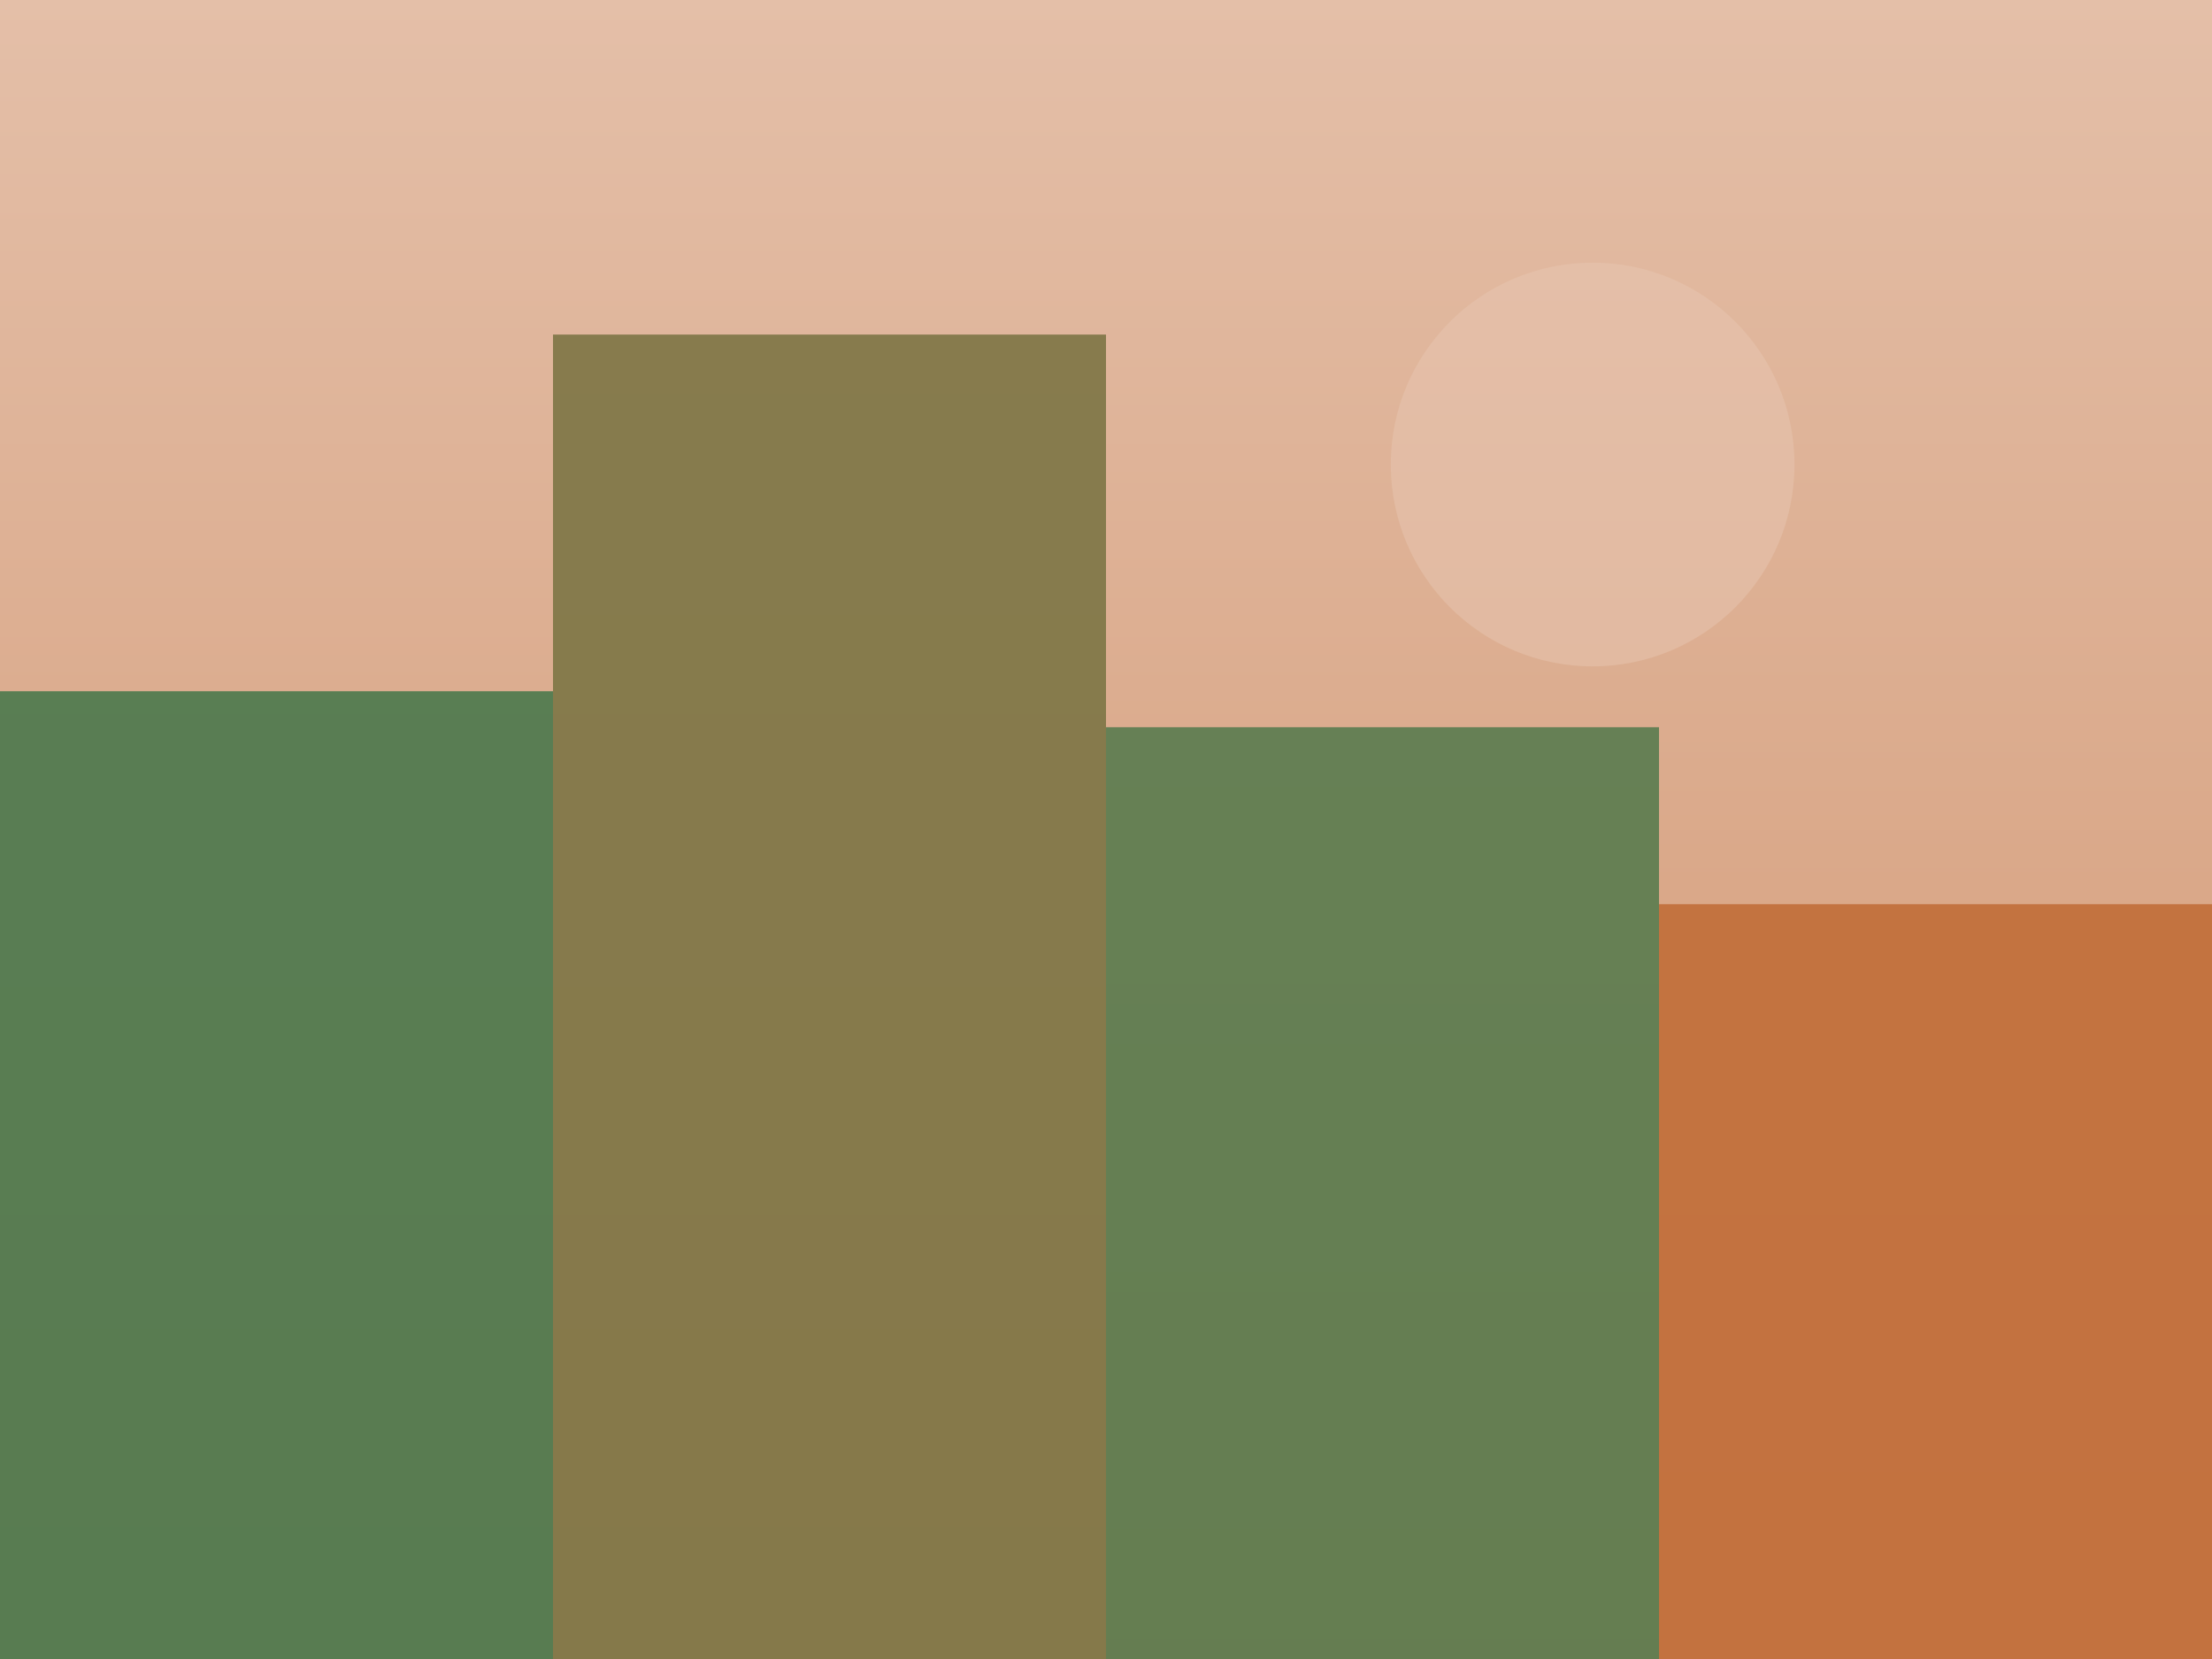
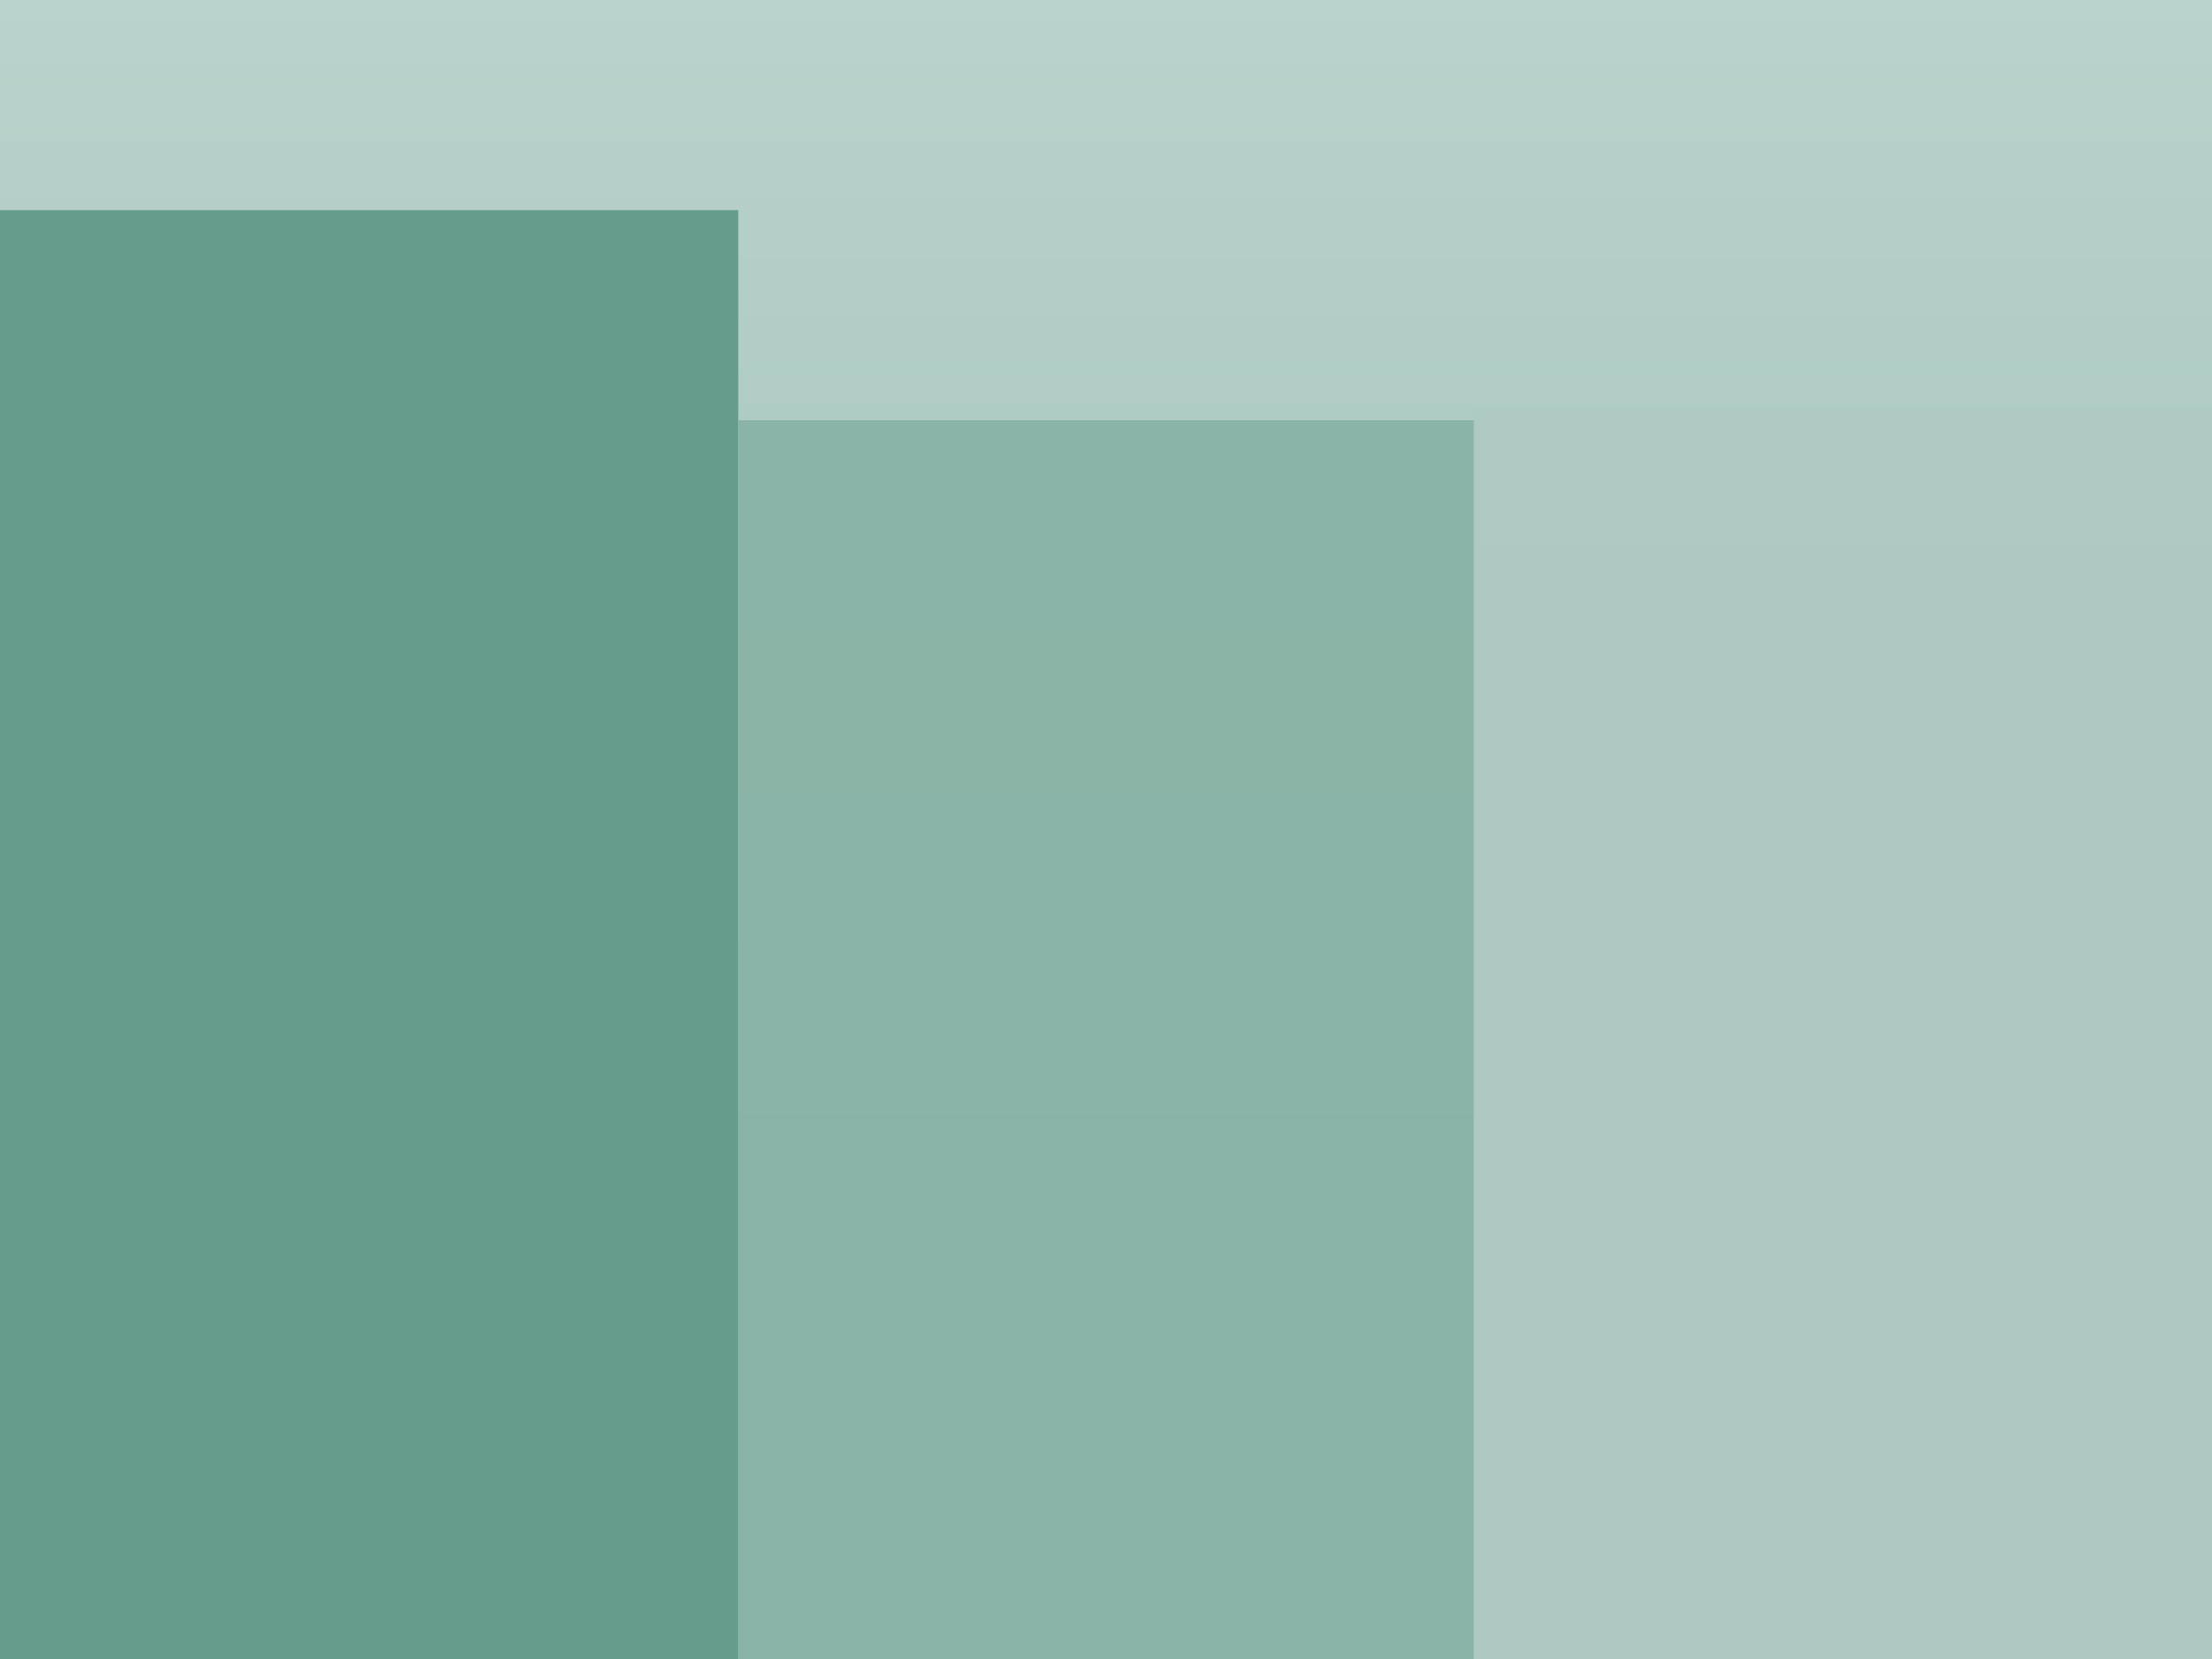
<svg xmlns="http://www.w3.org/2000/svg" viewBox="0 0 800 600" width="800" height="600">
  <defs>
    <linearGradient id="b" x1="0" y1="0" x2="0" y2="1">
-       <stop offset="0" stop-color="#e4bfa8" />
-       <stop offset="1" stop-color="#d1946e" />
+       <stop offset="0" stop-color="#bad3cc" />
+       <stop offset="1" stop-color="#8fb6ab" />
    </linearGradient>
  </defs>
  <rect width="800" height="600" fill="url(#b)" />
-   <rect x="0" y="250" width="200" height="350" fill="#4e7a4e" opacity="0.92" />
-   <rect x="200" y="121" width="200" height="479" fill="#7f7647" opacity="0.92" />
-   <rect x="400" y="263" width="200" height="337" fill="#567a4d" opacity="0.88" />
-   <rect x="600" y="327" width="200" height="273" fill="#c2703d" opacity="0.95" />
-   <circle cx="576" cy="168" r="73" fill="#e7c6b1" opacity="0.5" />
+   <rect x="0" y="76" width="267" height="524" fill="#659c8c" opacity="1.00" />
+   <rect x="267" y="152" width="267" height="448" fill="#89b3a7" opacity="0.96" />
+   <rect x="533" y="147" width="267" height="453" fill="#aecac2" opacity="0.95" />
</svg>
